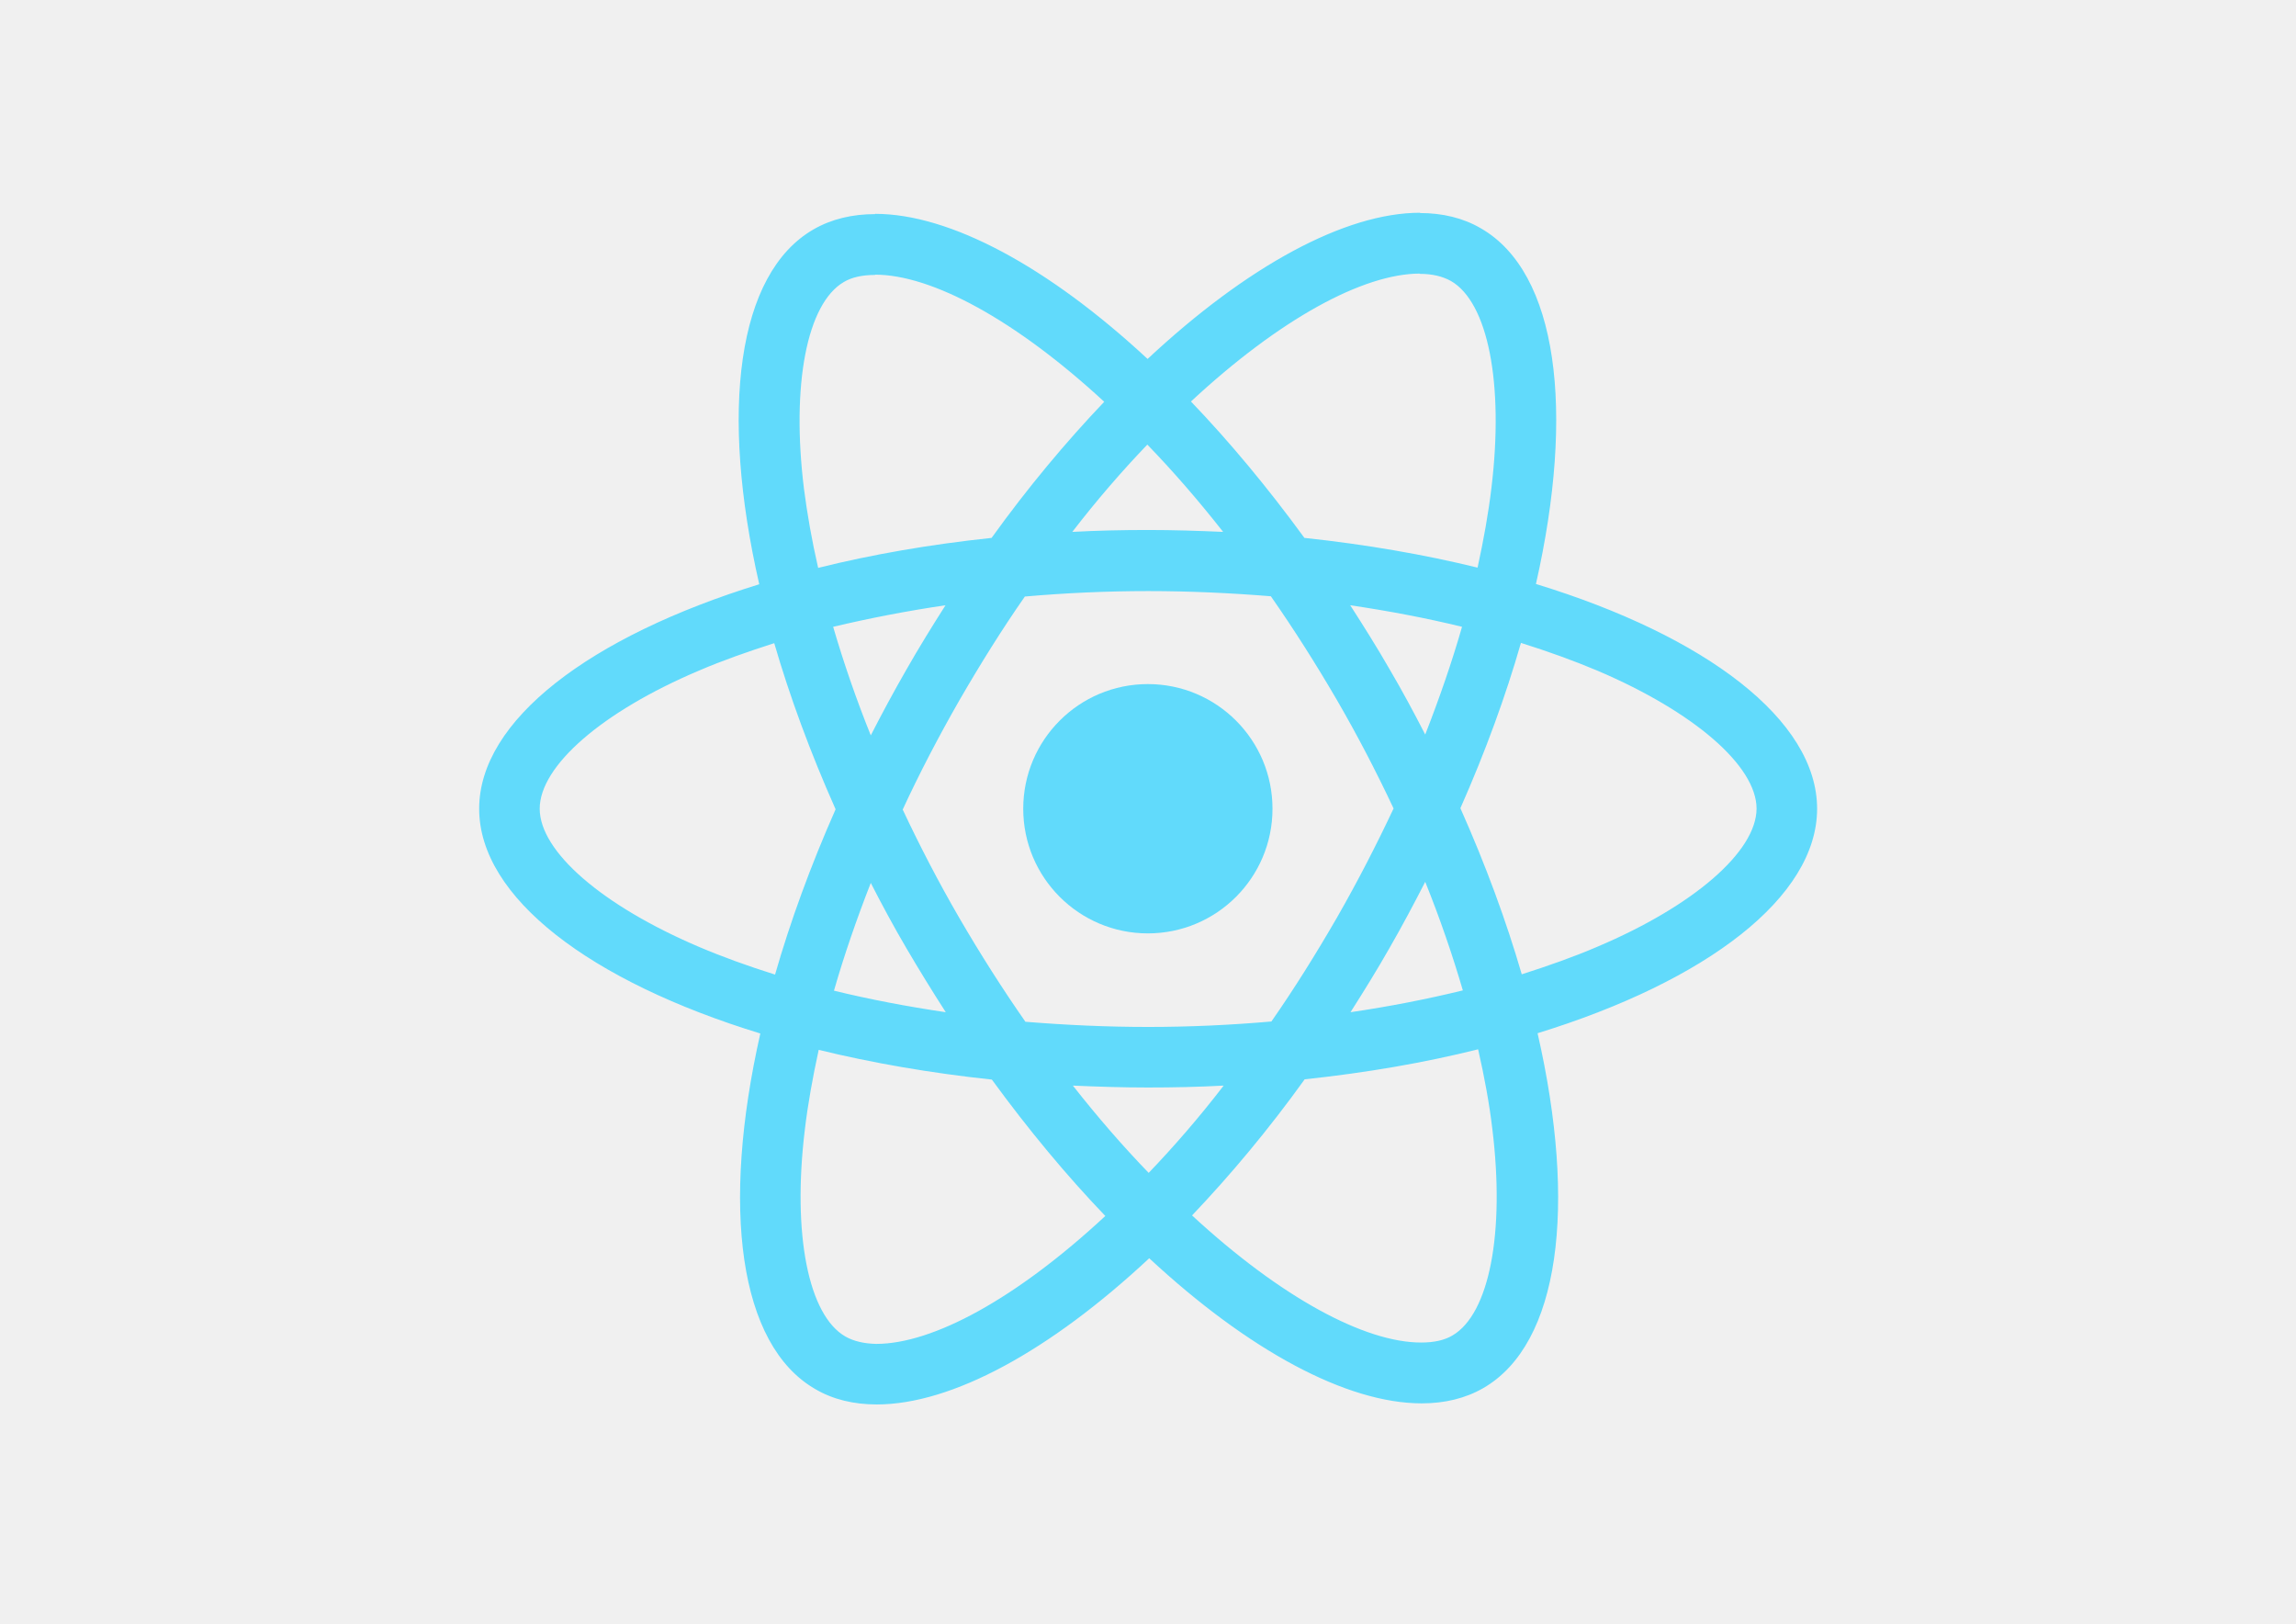
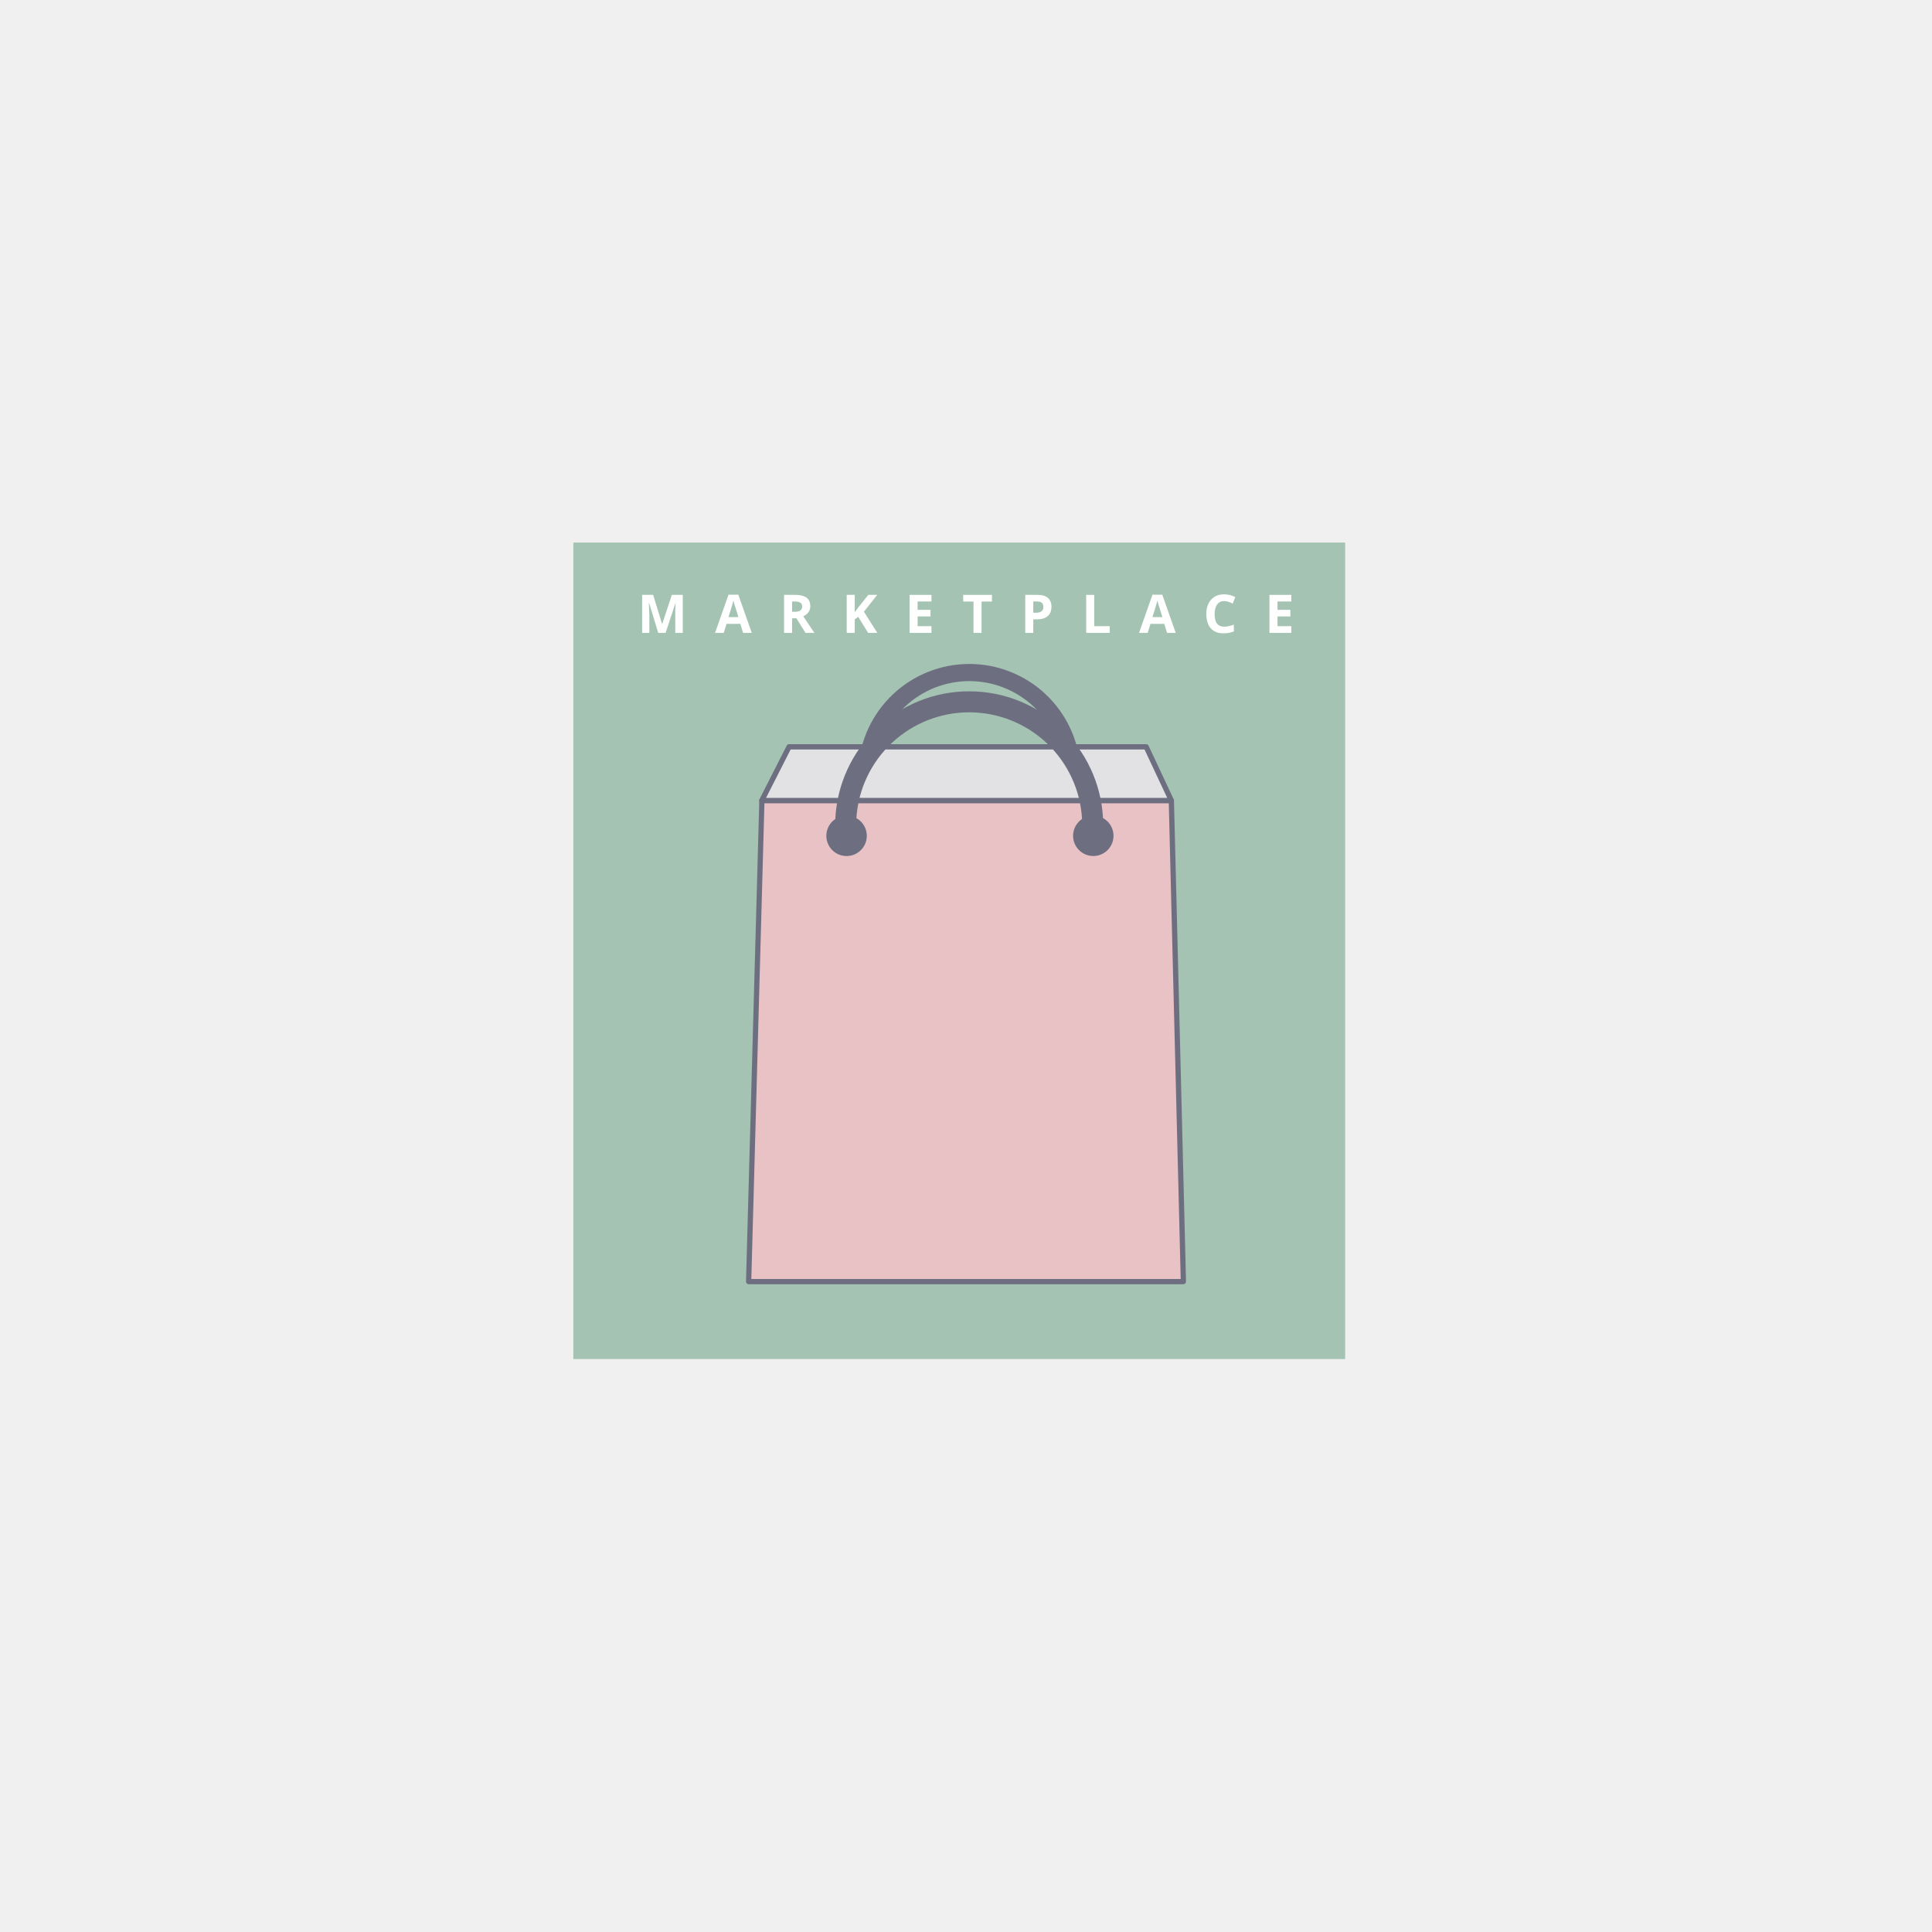
- <svg xmlns="http://www.w3.org/2000/svg" viewBox="0 0 841.9 595.3">
-   <g fill="#61DAFB">
-     <path d="M666.3 296.5c0-32.5-40.7-63.3-103.1-82.4 14.4-63.6 8-114.2-20.2-130.4-6.5-3.8-14.1-5.6-22.4-5.6v22.3c4.6 0 8.3.9 11.4 2.6 13.6 7.8 19.5 37.5 14.9 75.7-1.1 9.4-2.9 19.3-5.1 29.4-19.6-4.8-41-8.5-63.5-10.9-13.5-18.5-27.5-35.3-41.6-50 32.6-30.3 63.2-46.9 84-46.9V78c-27.5 0-63.5 19.6-99.9 53.6-36.4-33.8-72.4-53.2-99.9-53.2v22.3c20.7 0 51.4 16.5 84 46.6-14 14.7-28 31.4-41.3 49.9-22.6 2.4-44 6.1-63.6 11-2.3-10-4-19.7-5.2-29-4.7-38.2 1.1-67.9 14.6-75.8 3-1.8 6.9-2.6 11.5-2.6V78.5c-8.4 0-16 1.8-22.6 5.6-28.1 16.2-34.4 66.7-19.9 130.1-62.2 19.2-102.7 49.9-102.7 82.3 0 32.5 40.7 63.3 103.1 82.4-14.4 63.6-8 114.2 20.2 130.4 6.5 3.8 14.1 5.6 22.5 5.6 27.5 0 63.5-19.6 99.9-53.6 36.4 33.8 72.4 53.2 99.9 53.2 8.4 0 16-1.8 22.6-5.6 28.1-16.2 34.4-66.7 19.9-130.1 62-19.1 102.5-49.9 102.5-82.3zm-130.2-66.7c-3.7 12.9-8.3 26.2-13.5 39.5-4.1-8-8.4-16-13.1-24-4.6-8-9.5-15.8-14.4-23.4 14.2 2.1 27.9 4.7 41 7.9zm-45.8 106.5c-7.8 13.5-15.8 26.3-24.1 38.2-14.9 1.3-30 2-45.2 2-15.1 0-30.2-.7-45-1.9-8.3-11.9-16.4-24.6-24.2-38-7.6-13.1-14.5-26.4-20.8-39.8 6.2-13.4 13.2-26.8 20.7-39.9 7.8-13.5 15.8-26.3 24.1-38.2 14.9-1.3 30-2 45.2-2 15.1 0 30.2.7 45 1.9 8.3 11.9 16.4 24.6 24.2 38 7.6 13.1 14.5 26.4 20.8 39.8-6.3 13.4-13.2 26.8-20.7 39.9zm32.3-13c5.4 13.4 10 26.8 13.8 39.8-13.1 3.2-26.9 5.9-41.2 8 4.9-7.7 9.8-15.6 14.4-23.7 4.6-8 8.9-16.1 13-24.1zM421.2 430c-9.3-9.6-18.6-20.3-27.8-32 9 .4 18.2.7 27.5.7 9.4 0 18.7-.2 27.8-.7-9 11.7-18.3 22.4-27.5 32zm-74.4-58.9c-14.2-2.1-27.9-4.7-41-7.9 3.7-12.9 8.3-26.2 13.5-39.5 4.1 8 8.4 16 13.1 24 4.7 8 9.5 15.8 14.4 23.4zM420.7 163c9.3 9.6 18.6 20.3 27.8 32-9-.4-18.2-.7-27.5-.7-9.4 0-18.7.2-27.8.7 9-11.7 18.3-22.4 27.5-32zm-74 58.9c-4.9 7.7-9.8 15.6-14.4 23.7-4.6 8-8.9 16-13 24-5.4-13.4-10-26.8-13.8-39.8 13.1-3.1 26.9-5.8 41.2-7.9zm-90.5 125.2c-35.4-15.1-58.3-34.9-58.3-50.6 0-15.7 22.9-35.6 58.3-50.6 8.6-3.7 18-7 27.7-10.1 5.7 19.6 13.2 40 22.5 60.9-9.2 20.8-16.6 41.1-22.2 60.6-9.9-3.1-19.3-6.5-28-10.2zM310 490c-13.6-7.8-19.5-37.5-14.9-75.7 1.1-9.4 2.9-19.3 5.1-29.4 19.6 4.8 41 8.5 63.5 10.9 13.5 18.5 27.5 35.3 41.6 50-32.6 30.3-63.2 46.9-84 46.9-4.5-.1-8.3-1-11.3-2.7zm237.2-76.2c4.7 38.2-1.1 67.9-14.6 75.8-3 1.8-6.9 2.6-11.5 2.6-20.7 0-51.4-16.5-84-46.6 14-14.7 28-31.4 41.3-49.9 22.6-2.4 44-6.1 63.6-11 2.3 10.1 4.1 19.8 5.2 29.1zm38.5-66.7c-8.6 3.7-18 7-27.7 10.1-5.7-19.6-13.2-40-22.5-60.9 9.2-20.8 16.6-41.1 22.2-60.6 9.9 3.1 19.3 6.5 28.1 10.2 35.4 15.1 58.3 34.9 58.3 50.6-.1 15.7-23 35.6-58.4 50.6zM320.8 78.4z" />
-     <circle cx="420.9" cy="296.5" r="45.7" />
-     <path d="M520.5 78.1z" />
+ <svg xmlns="http://www.w3.org/2000/svg" width="500" zoomAndPan="magnify" viewBox="0 0 375 375" height="500" preserveAspectRatio="xMidYMid meet" version="1.0">
+   <defs>
+     <g />
+     <clipPath id="f8211ecc1d">
+       <path d="M 111.281 105.309 L 261.094 105.309 L 261.094 263.789 L 111.281 263.789 Z M 111.281 105.309 " clip-rule="nonzero" />
+     </clipPath>
+     <clipPath id="62ca091516">
+       <path d="M 0.281 0.309 L 150.094 0.309 L 150.094 158.789 L 0.281 158.789 Z M 0.281 0.309 " clip-rule="nonzero" />
+     </clipPath>
+     <clipPath id="4e95f8c747">
+       <rect x="0" width="151" y="0" height="159" />
+     </clipPath>
+     <clipPath id="80583fa2a4">
+       <path d="M 170.207 168.594 L 219.758 168.594 L 219.758 209.5 L 170.207 209.5 Z M 170.207 168.594 " clip-rule="nonzero" />
+     </clipPath>
+     <clipPath id="64f7b7e7f8">
+       <path d="M 0.207 0.594 L 49.758 0.594 L 49.758 41.5 L 0.207 41.5 Z M 0.207 0.594 " clip-rule="nonzero" />
+     </clipPath>
+     <clipPath id="1b69de2b13">
+       <rect x="0" width="50" y="0" height="42" />
+     </clipPath>
+     <clipPath id="798965a779">
+       <path d="M 165 128.793 L 212 128.793 L 212 156 L 165 156 Z M 165 128.793 " clip-rule="nonzero" />
+     </clipPath>
+     <clipPath id="4c22fd9da0">
+       <path d="M 144.793 154 L 230.293 154 L 230.293 249.543 L 144.793 249.543 Z M 144.793 154 " clip-rule="nonzero" />
+     </clipPath>
+   </defs>
+   <g clip-path="url(#f8211ecc1d)">
+     <g transform="matrix(1, 0, 0, 1, 111, 105)">
+       <g clip-path="url(#4e95f8c747)">
+         <g clip-path="url(#62ca091516)">
+           <path fill="#a4c3b2" d="M 0.281 0.309 L 150.094 0.309 L 150.094 158.898 L 0.281 158.898 Z M 0.281 0.309 " fill-opacity="1" fill-rule="nonzero" />
+         </g>
+       </g>
+     </g>
+   </g>
+   <g clip-path="url(#80583fa2a4)">
+     <g transform="matrix(1, 0, 0, 1, 170, 168)">
+       <g clip-path="url(#1b69de2b13)">
+         <g clip-path="url(#64f7b7e7f8)">
+           <path fill="#202020" d="M 0.207 0.594 L 49.746 0.594 L 49.746 41.5 L 0.207 41.5 Z M 0.207 0.594 " fill-opacity="1" fill-rule="nonzero" />
+         </g>
+       </g>
+     </g>
+   </g>
+   <g clip-path="url(#798965a779)">
+     <path fill="#6d6e80" d="M 209.719 149.258 C 209.68 148.578 209.605 147.898 209.504 147.223 C 209.402 146.547 209.266 145.875 209.098 145.215 C 208.934 144.551 208.734 143.898 208.508 143.254 C 208.277 142.609 208.02 141.977 207.73 141.355 C 207.441 140.738 207.125 140.133 206.777 139.543 C 206.434 138.953 206.059 138.379 205.66 137.828 C 205.258 137.273 204.832 136.738 204.383 136.227 C 203.93 135.711 203.457 135.219 202.957 134.75 C 202.461 134.281 201.941 133.84 201.402 133.418 C 200.863 133 200.305 132.605 199.727 132.238 C 199.148 131.875 198.555 131.535 197.945 131.227 C 197.336 130.914 196.715 130.633 196.078 130.383 C 195.441 130.133 194.797 129.91 194.141 129.723 C 193.48 129.531 192.816 129.375 192.145 129.246 C 191.473 129.121 190.797 129.027 190.117 128.965 C 189.438 128.902 188.754 128.871 188.07 128.875 C 187.387 128.875 186.703 128.91 186.023 128.98 C 185.344 129.047 184.668 129.145 183.996 129.277 C 183.324 129.406 182.664 129.57 182.008 129.766 C 181.352 129.957 180.707 130.184 180.074 130.438 C 179.438 130.695 178.816 130.98 178.211 131.293 C 177.605 131.609 177.012 131.949 176.438 132.32 C 175.863 132.691 175.309 133.09 174.77 133.512 C 174.234 133.934 173.719 134.383 173.223 134.855 C 172.73 135.328 172.258 135.82 171.812 136.34 C 171.363 136.855 170.941 137.391 170.543 137.949 C 170.148 138.508 169.777 139.082 169.438 139.672 C 169.094 140.266 168.781 140.871 168.496 141.492 C 168.215 142.113 167.957 142.75 167.734 143.395 C 167.512 144.039 167.316 144.695 167.156 145.359 C 166.992 146.023 166.863 146.695 166.766 147.371 C 166.664 148.047 166.602 148.727 166.566 149.41 C 166.371 149.543 166.191 149.691 166.027 149.863 C 165.863 150.031 165.723 150.219 165.598 150.418 C 165.477 150.617 165.375 150.832 165.301 151.055 C 165.223 151.277 165.172 151.504 165.145 151.738 C 165.117 151.973 165.113 152.207 165.137 152.441 C 165.16 152.676 165.211 152.902 165.281 153.129 C 165.355 153.352 165.453 153.562 165.57 153.766 C 165.691 153.969 165.832 154.156 165.992 154.332 C 166.152 154.504 166.328 154.656 166.52 154.789 C 166.715 154.926 166.922 155.039 167.137 155.125 C 167.355 155.215 167.582 155.281 167.812 155.324 C 168.043 155.363 168.277 155.379 168.512 155.371 C 168.75 155.359 168.98 155.324 169.207 155.266 C 169.434 155.207 169.652 155.121 169.863 155.016 C 170.074 154.906 170.27 154.777 170.449 154.629 C 170.633 154.48 170.797 154.312 170.941 154.125 C 171.086 153.941 171.211 153.742 171.312 153.531 C 171.414 153.316 171.492 153.098 171.547 152.867 C 171.602 152.641 171.629 152.406 171.633 152.172 C 171.637 151.938 171.617 151.703 171.57 151.473 C 171.523 151.242 171.453 151.02 171.359 150.801 C 171.262 150.586 171.148 150.383 171.008 150.195 C 170.867 150.004 170.711 149.832 170.535 149.676 C 170.359 149.52 170.168 149.383 169.961 149.27 C 170.035 148.121 170.215 146.988 170.5 145.875 C 170.789 144.762 171.18 143.684 171.668 142.645 C 172.16 141.602 172.746 140.617 173.426 139.688 C 174.102 138.758 174.863 137.898 175.703 137.113 C 176.543 136.328 177.449 135.629 178.422 135.016 C 179.398 134.398 180.418 133.883 181.488 133.461 C 182.562 133.043 183.664 132.727 184.793 132.512 C 185.926 132.301 187.066 132.199 188.215 132.203 C 189.367 132.207 190.508 132.32 191.637 132.539 C 192.766 132.762 193.867 133.086 194.934 133.512 C 196 133.941 197.02 134.465 197.988 135.09 C 198.957 135.711 199.859 136.418 200.695 137.207 C 201.527 138 202.281 138.863 202.953 139.801 C 203.621 140.734 204.199 141.723 204.684 142.77 C 205.168 143.812 205.547 144.895 205.828 146.008 C 206.105 147.125 206.277 148.258 206.344 149.406 C 206.145 149.539 205.965 149.691 205.805 149.859 C 205.641 150.031 205.496 150.215 205.375 150.418 C 205.25 150.617 205.152 150.828 205.074 151.055 C 205 151.277 204.945 151.504 204.918 151.738 C 204.891 151.973 204.891 152.207 204.914 152.441 C 204.938 152.676 204.984 152.906 205.059 153.129 C 205.133 153.352 205.23 153.566 205.348 153.77 C 205.469 153.973 205.609 154.16 205.77 154.332 C 205.93 154.504 206.109 154.66 206.301 154.793 C 206.496 154.926 206.703 155.039 206.918 155.129 C 207.137 155.219 207.363 155.281 207.594 155.324 C 207.828 155.363 208.062 155.379 208.297 155.367 C 208.531 155.355 208.766 155.32 208.992 155.262 C 209.219 155.199 209.438 155.117 209.648 155.008 C 209.855 154.898 210.051 154.77 210.234 154.621 C 210.414 154.469 210.578 154.301 210.723 154.113 C 210.867 153.93 210.992 153.73 211.094 153.516 C 211.195 153.305 211.273 153.082 211.324 152.855 C 211.379 152.625 211.406 152.391 211.41 152.156 C 211.414 151.922 211.391 151.688 211.344 151.457 C 211.297 151.227 211.223 151 211.129 150.785 C 211.031 150.57 210.914 150.367 210.773 150.18 C 210.633 149.988 210.477 149.816 210.297 149.664 C 210.121 149.508 209.926 149.371 209.723 149.258 Z M 209.719 149.258 " fill-opacity="1" fill-rule="nonzero" />
+   </g>
+   <path fill="#e9c2c6" d="M 229.691 248.758 L 145.309 248.758 L 147.879 155.379 L 227.359 155.379 Z M 229.691 248.758 " fill-opacity="1" fill-rule="nonzero" />
+   <g clip-path="url(#4c22fd9da0)">
+     <path fill="#6d6e80" d="M 229.691 249.266 L 145.309 249.266 C 145.168 249.266 145.047 249.215 144.945 249.109 C 144.848 249.008 144.797 248.887 144.801 248.742 L 147.379 155.367 C 147.383 155.227 147.434 155.109 147.531 155.016 C 147.629 154.918 147.75 154.871 147.887 154.867 L 227.359 154.867 C 227.496 154.867 227.613 154.918 227.715 155.016 C 227.812 155.109 227.863 155.227 227.867 155.367 L 230.203 248.746 C 230.207 248.887 230.156 249.012 230.059 249.113 C 229.957 249.215 229.836 249.266 229.691 249.266 Z M 145.832 248.246 L 229.172 248.246 L 226.859 155.887 L 148.375 155.887 Z M 145.832 248.246 " fill-opacity="1" fill-rule="nonzero" />
+   </g>
+   <path fill="#e2e2e5" d="M 227.359 155.379 L 147.859 155.379 L 153.152 144.957 L 222.473 144.957 Z M 227.359 155.379 " fill-opacity="1" fill-rule="nonzero" />
+   <path fill="#6d6e80" d="M 227.359 155.887 L 147.859 155.887 C 147.773 155.887 147.688 155.863 147.613 155.82 C 147.535 155.777 147.473 155.719 147.426 155.645 C 147.379 155.57 147.355 155.488 147.352 155.398 C 147.348 155.309 147.367 155.227 147.406 155.148 L 152.699 144.73 C 152.793 144.543 152.945 144.449 153.152 144.449 L 222.473 144.449 C 222.688 144.449 222.844 144.547 222.934 144.742 L 227.82 155.164 C 227.898 155.332 227.887 155.496 227.789 155.652 C 227.688 155.809 227.543 155.887 227.359 155.887 Z M 148.688 154.867 L 226.555 154.867 L 222.148 145.469 L 153.465 145.469 Z M 148.688 154.867 " fill-opacity="1" fill-rule="nonzero" />
+   <path fill="#6d6e80" d="M 214.09 158.789 C 213.359 145.098 201.988 134.184 188.117 134.184 C 174.188 134.184 162.781 145.191 162.137 158.969 C 161.902 159.125 161.684 159.309 161.488 159.512 C 161.289 159.719 161.117 159.941 160.969 160.184 C 160.82 160.426 160.703 160.68 160.609 160.949 C 160.516 161.219 160.453 161.492 160.418 161.773 C 160.387 162.055 160.383 162.34 160.41 162.621 C 160.441 162.902 160.496 163.18 160.586 163.449 C 160.676 163.719 160.789 163.977 160.934 164.223 C 161.078 164.469 161.246 164.695 161.441 164.902 C 161.633 165.109 161.844 165.297 162.078 165.457 C 162.312 165.621 162.559 165.754 162.824 165.863 C 163.086 165.973 163.355 166.051 163.637 166.098 C 163.914 166.148 164.199 166.168 164.48 166.156 C 164.766 166.145 165.043 166.102 165.32 166.031 C 165.594 165.957 165.855 165.855 166.109 165.727 C 166.363 165.598 166.598 165.441 166.816 165.262 C 167.035 165.082 167.234 164.879 167.41 164.656 C 167.582 164.43 167.734 164.191 167.855 163.938 C 167.98 163.68 168.074 163.414 168.141 163.137 C 168.203 162.863 168.238 162.582 168.246 162.297 C 168.25 162.012 168.223 161.73 168.168 161.453 C 168.109 161.176 168.027 160.906 167.91 160.648 C 167.797 160.387 167.656 160.141 167.488 159.914 C 167.32 159.684 167.129 159.477 166.914 159.289 C 166.703 159.102 166.473 158.938 166.223 158.801 C 166.27 158.109 166.344 157.422 166.453 156.742 C 166.562 156.059 166.703 155.383 166.875 154.715 C 167.051 154.047 167.254 153.387 167.488 152.734 C 167.723 152.086 167.988 151.449 168.285 150.824 C 168.578 150.199 168.902 149.59 169.254 148.996 C 169.609 148.402 169.988 147.824 170.395 147.266 C 170.805 146.707 171.234 146.172 171.695 145.652 C 172.152 145.137 172.633 144.641 173.141 144.168 C 173.645 143.699 174.168 143.25 174.719 142.828 C 175.266 142.406 175.828 142.012 176.414 141.641 C 177 141.273 177.598 140.934 178.215 140.621 C 178.832 140.309 179.461 140.027 180.105 139.773 C 180.75 139.523 181.402 139.301 182.066 139.109 C 182.73 138.922 183.402 138.762 184.082 138.633 C 184.762 138.508 185.445 138.41 186.133 138.348 C 186.82 138.285 187.512 138.258 188.203 138.258 C 188.895 138.262 189.582 138.297 190.27 138.367 C 190.957 138.434 191.641 138.531 192.32 138.664 C 193 138.797 193.668 138.961 194.332 139.156 C 194.996 139.352 195.645 139.578 196.289 139.836 C 196.93 140.094 197.559 140.383 198.172 140.699 C 198.785 141.016 199.383 141.359 199.965 141.73 C 200.547 142.105 201.109 142.504 201.652 142.93 C 202.195 143.359 202.719 143.809 203.223 144.285 C 203.723 144.762 204.199 145.258 204.652 145.777 C 205.109 146.301 205.535 146.84 205.941 147.402 C 206.344 147.965 206.719 148.543 207.066 149.141 C 207.414 149.734 207.734 150.348 208.027 150.977 C 208.316 151.602 208.578 152.242 208.809 152.895 C 209.035 153.543 209.234 154.207 209.402 154.875 C 209.57 155.547 209.707 156.223 209.809 156.906 C 209.914 157.59 209.984 158.277 210.023 158.965 C 209.789 159.125 209.57 159.305 209.375 159.512 C 209.18 159.715 209.008 159.941 208.859 160.184 C 208.711 160.426 208.59 160.68 208.496 160.949 C 208.406 161.219 208.344 161.492 208.309 161.773 C 208.277 162.055 208.273 162.34 208.301 162.621 C 208.332 162.902 208.391 163.18 208.477 163.449 C 208.566 163.719 208.684 163.977 208.828 164.223 C 208.973 164.469 209.141 164.691 209.336 164.902 C 209.527 165.109 209.742 165.293 209.977 165.457 C 210.207 165.617 210.457 165.75 210.719 165.859 C 210.984 165.965 211.254 166.047 211.535 166.094 C 211.812 166.141 212.098 166.16 212.379 166.148 C 212.664 166.137 212.941 166.094 213.219 166.02 C 213.492 165.945 213.754 165.844 214.008 165.715 C 214.258 165.586 214.496 165.43 214.715 165.246 C 214.934 165.066 215.129 164.863 215.305 164.637 C 215.477 164.414 215.625 164.176 215.75 163.918 C 215.871 163.66 215.965 163.395 216.027 163.117 C 216.094 162.84 216.129 162.562 216.133 162.277 C 216.133 161.992 216.109 161.711 216.051 161.434 C 215.992 161.156 215.906 160.887 215.789 160.629 C 215.676 160.367 215.531 160.125 215.363 159.895 C 215.195 159.668 215.004 159.461 214.789 159.273 C 214.574 159.086 214.344 158.926 214.094 158.789 Z M 214.09 158.789 " fill-opacity="1" fill-rule="nonzero" />
+   <g fill="#ffffff" fill-opacity="1">
+     <g transform="translate(123.7122, 122.8387)">
+       <g>
+         <path d="M 4.047 0 L 2.281 -5.781 L 2.234 -5.781 C 2.234 -5.645 2.238 -5.438 2.25 -5.156 C 2.27 -4.883 2.285 -4.594 2.297 -4.281 C 2.316 -3.969 2.328 -3.68 2.328 -3.422 L 2.328 0 L 0.922 0 L 0.922 -7.375 L 3.062 -7.375 L 4.797 -1.734 L 4.828 -1.734 L 6.688 -7.375 L 8.812 -7.375 L 8.812 0 L 7.359 0 L 7.359 -3.484 C 7.359 -3.723 7.359 -3.992 7.359 -4.297 C 7.367 -4.598 7.379 -4.883 7.391 -5.156 C 7.41 -5.426 7.422 -5.633 7.422 -5.781 L 7.391 -5.781 L 5.484 0 Z M 4.047 0 " />
+       </g>
+     </g>
+   </g>
+   <g fill="#ffffff" fill-opacity="1">
+     <g transform="translate(138.7924, 122.8387)">
+       <g>
+         <path d="M 5.438 0 L 4.906 -1.75 L 2.219 -1.75 L 1.688 0 L 0 0 L 2.609 -7.406 L 4.516 -7.406 L 7.125 0 Z M 4.531 -3.062 L 4 -4.781 C 3.969 -4.895 3.922 -5.039 3.859 -5.219 C 3.805 -5.395 3.75 -5.578 3.688 -5.766 C 3.633 -5.953 3.594 -6.117 3.562 -6.266 C 3.531 -6.117 3.484 -5.941 3.422 -5.734 C 3.367 -5.535 3.312 -5.344 3.25 -5.156 C 3.195 -4.977 3.16 -4.852 3.141 -4.781 L 2.609 -3.062 Z M 4.531 -3.062 " />
+       </g>
+     </g>
+   </g>
+   <g fill="#ffffff" fill-opacity="1">
+     <g transform="translate(151.2613, 122.8387)">
+       <g>
+         <path d="M 3.078 -7.375 C 3.742 -7.375 4.297 -7.289 4.734 -7.125 C 5.172 -6.969 5.492 -6.723 5.703 -6.391 C 5.91 -6.066 6.016 -5.66 6.016 -5.172 C 6.016 -4.828 5.953 -4.531 5.828 -4.281 C 5.703 -4.031 5.535 -3.816 5.328 -3.641 C 5.117 -3.461 4.895 -3.32 4.656 -3.219 L 6.812 0 L 5.078 0 L 3.328 -2.828 L 2.484 -2.828 L 2.484 0 L 0.922 0 L 0.922 -7.375 Z M 2.969 -6.094 L 2.484 -6.094 L 2.484 -4.094 L 3 -4.094 C 3.508 -4.094 3.875 -4.18 4.094 -4.359 C 4.32 -4.535 4.438 -4.789 4.438 -5.125 C 4.438 -5.469 4.316 -5.711 4.078 -5.859 C 3.836 -6.016 3.469 -6.094 2.969 -6.094 Z M 2.969 -6.094 " />
+       </g>
+     </g>
+   </g>
+   <g fill="#ffffff" fill-opacity="1">
+     <g transform="translate(163.4228, 122.8387)">
+       <g>
+         <path d="M 6.859 0 L 5.078 0 L 3.156 -3.109 L 2.484 -2.625 L 2.484 0 L 0.922 0 L 0.922 -7.375 L 2.484 -7.375 L 2.484 -4 C 2.586 -4.145 2.691 -4.289 2.797 -4.438 C 2.898 -4.582 3.004 -4.723 3.109 -4.859 L 5.109 -7.375 L 6.844 -7.375 L 4.266 -4.109 Z M 6.859 0 " />
+       </g>
+     </g>
+   </g>
+   <g fill="#ffffff" fill-opacity="1">
+     <g transform="translate(175.6245, 122.8387)">
+       <g>
+         <path d="M 5.172 0 L 0.922 0 L 0.922 -7.375 L 5.172 -7.375 L 5.172 -6.094 L 2.484 -6.094 L 2.484 -4.469 L 4.984 -4.469 L 4.984 -3.188 L 2.484 -3.188 L 2.484 -1.297 L 5.172 -1.297 Z M 5.172 0 " />
+       </g>
+     </g>
+   </g>
+   <g fill="#ffffff" fill-opacity="1">
+     <g transform="translate(186.7525, 122.8387)">
+       <g>
+         <path d="M 3.766 0 L 2.203 0 L 2.203 -6.078 L 0.203 -6.078 L 0.203 -7.375 L 5.781 -7.375 L 5.781 -6.078 L 3.766 -6.078 Z M 3.766 0 " />
+       </g>
+     </g>
+   </g>
+   <g fill="#ffffff" fill-opacity="1">
+     <g transform="translate(198.0771, 122.8387)">
+       <g>
+         <path d="M 3.281 -7.375 C 4.227 -7.375 4.922 -7.164 5.359 -6.75 C 5.797 -6.344 6.016 -5.785 6.016 -5.078 C 6.016 -4.754 5.969 -4.441 5.875 -4.141 C 5.781 -3.848 5.617 -3.586 5.391 -3.359 C 5.172 -3.129 4.879 -2.945 4.516 -2.812 C 4.148 -2.688 3.695 -2.625 3.156 -2.625 L 2.484 -2.625 L 2.484 0 L 0.922 0 L 0.922 -7.375 Z M 3.203 -6.094 L 2.484 -6.094 L 2.484 -3.906 L 3 -3.906 C 3.289 -3.906 3.547 -3.941 3.766 -4.016 C 3.984 -4.098 4.148 -4.219 4.266 -4.375 C 4.379 -4.539 4.438 -4.754 4.438 -5.016 C 4.438 -5.379 4.336 -5.648 4.141 -5.828 C 3.941 -6.004 3.629 -6.094 3.203 -6.094 Z M 3.203 -6.094 " />
+       </g>
+     </g>
+   </g>
+   <g fill="#ffffff" fill-opacity="1">
+     <g transform="translate(209.9058, 122.8387)">
+       <g>
+         <path d="M 0.922 0 L 0.922 -7.375 L 2.484 -7.375 L 2.484 -1.297 L 5.484 -1.297 L 5.484 0 Z M 0.922 0 " />
+       </g>
+     </g>
+   </g>
+   <g fill="#ffffff" fill-opacity="1">
+     <g transform="translate(221.0842, 122.8387)">
+       <g>
+         <path d="M 5.438 0 L 4.906 -1.75 L 2.219 -1.75 L 1.688 0 L 0 0 L 2.609 -7.406 L 4.516 -7.406 L 7.125 0 Z M 4.531 -3.062 L 4 -4.781 C 3.969 -4.895 3.922 -5.039 3.859 -5.219 C 3.805 -5.395 3.75 -5.578 3.688 -5.766 C 3.633 -5.953 3.594 -6.117 3.562 -6.266 C 3.531 -6.117 3.484 -5.941 3.422 -5.734 C 3.367 -5.535 3.312 -5.344 3.25 -5.156 C 3.195 -4.977 3.16 -4.852 3.141 -4.781 L 2.609 -3.062 Z M 4.531 -3.062 " />
+       </g>
+     </g>
+   </g>
+   <g fill="#ffffff" fill-opacity="1">
+     <g transform="translate(233.5531, 122.8387)">
+       <g>
+         <path d="M 4.062 -6.172 C 3.758 -6.172 3.492 -6.113 3.266 -6 C 3.035 -5.883 2.844 -5.719 2.688 -5.5 C 2.531 -5.281 2.41 -5.016 2.328 -4.703 C 2.242 -4.398 2.203 -4.055 2.203 -3.672 C 2.203 -3.148 2.266 -2.703 2.391 -2.328 C 2.523 -1.961 2.727 -1.68 3 -1.484 C 3.281 -1.297 3.633 -1.203 4.062 -1.203 C 4.363 -1.203 4.66 -1.234 4.953 -1.297 C 5.254 -1.367 5.582 -1.469 5.938 -1.594 L 5.938 -0.281 C 5.613 -0.145 5.289 -0.051 4.969 0 C 4.656 0.062 4.301 0.094 3.906 0.094 C 3.156 0.094 2.535 -0.062 2.047 -0.375 C 1.555 -0.688 1.191 -1.125 0.953 -1.688 C 0.711 -2.258 0.594 -2.922 0.594 -3.672 C 0.594 -4.234 0.664 -4.742 0.812 -5.203 C 0.969 -5.672 1.191 -6.07 1.484 -6.406 C 1.785 -6.75 2.148 -7.016 2.578 -7.203 C 3.004 -7.391 3.5 -7.484 4.062 -7.484 C 4.426 -7.484 4.789 -7.438 5.156 -7.344 C 5.531 -7.25 5.883 -7.117 6.219 -6.953 L 5.719 -5.688 C 5.438 -5.82 5.156 -5.938 4.875 -6.031 C 4.602 -6.125 4.332 -6.172 4.062 -6.172 Z M 4.062 -6.172 " />
+       </g>
+     </g>
+   </g>
+   <g fill="#ffffff" fill-opacity="1">
+     <g transform="translate(245.4776, 122.8387)">
+       <g>
+         <path d="M 5.172 0 L 0.922 0 L 0.922 -7.375 L 5.172 -7.375 L 5.172 -6.094 L 2.484 -6.094 L 2.484 -4.469 L 4.984 -4.469 L 4.984 -3.188 L 2.484 -3.188 L 2.484 -1.297 L 5.172 -1.297 Z M 5.172 0 " />
+       </g>
+     </g>
  </g>
</svg>
